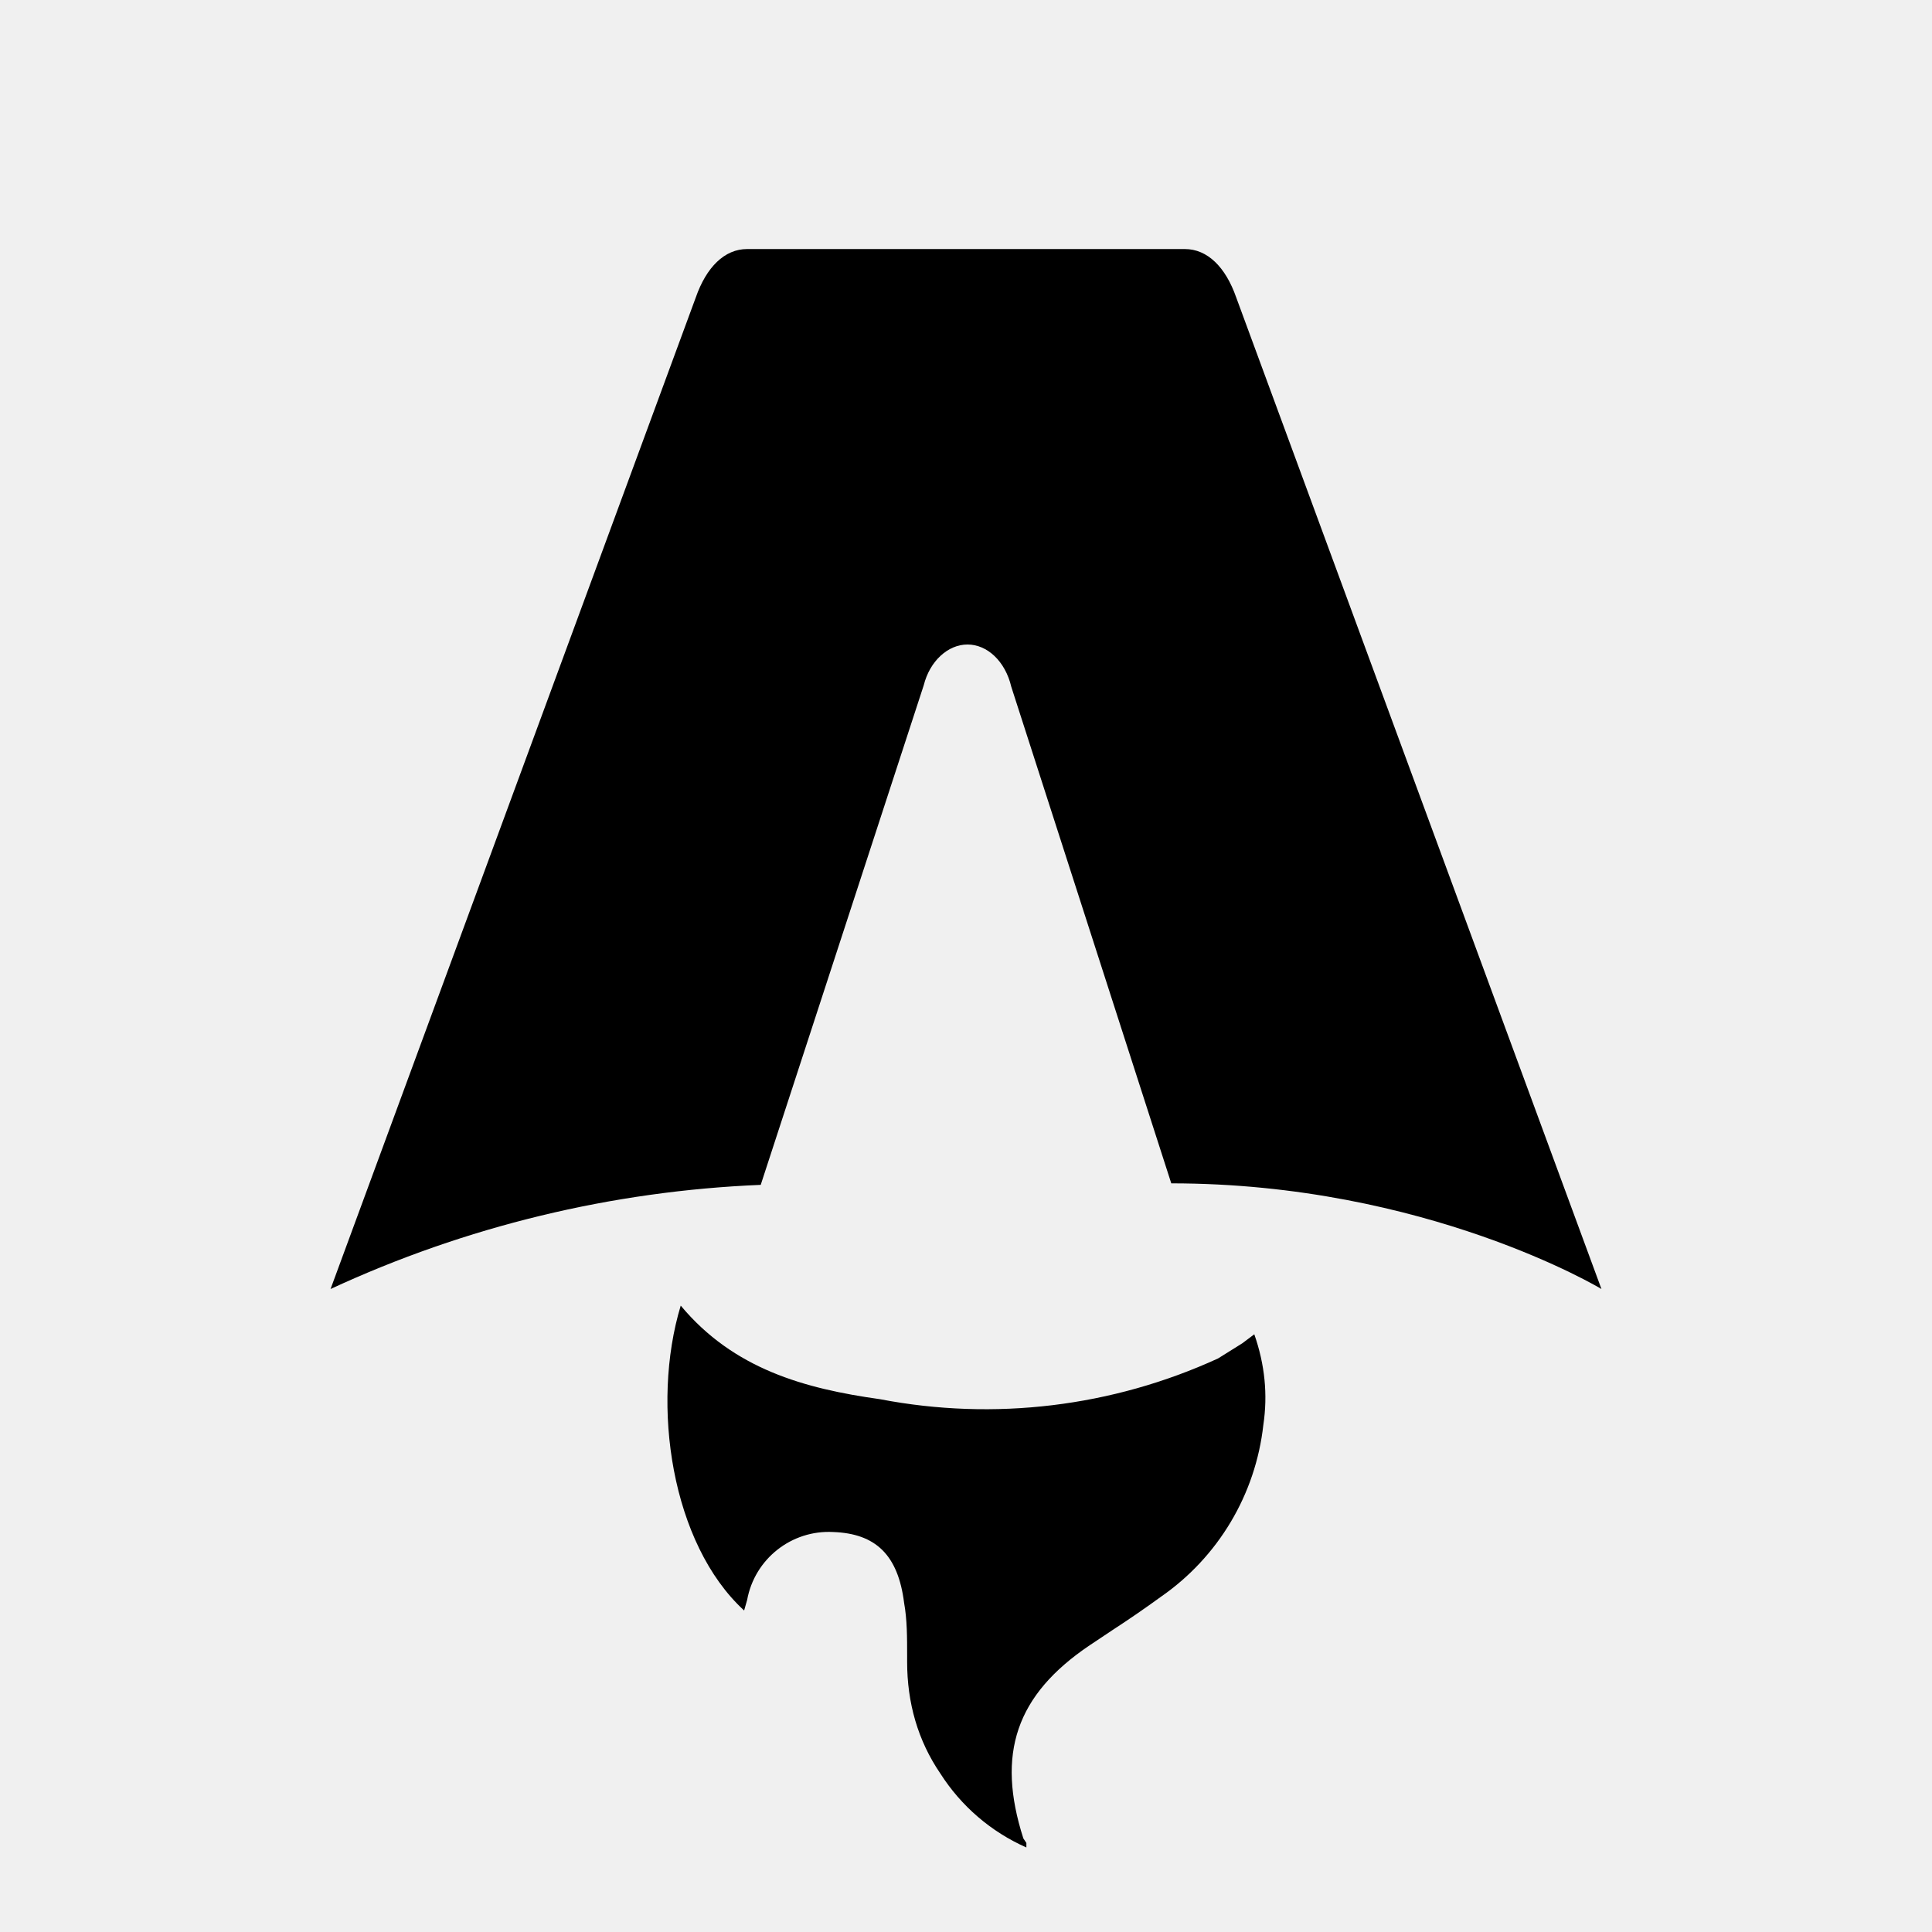
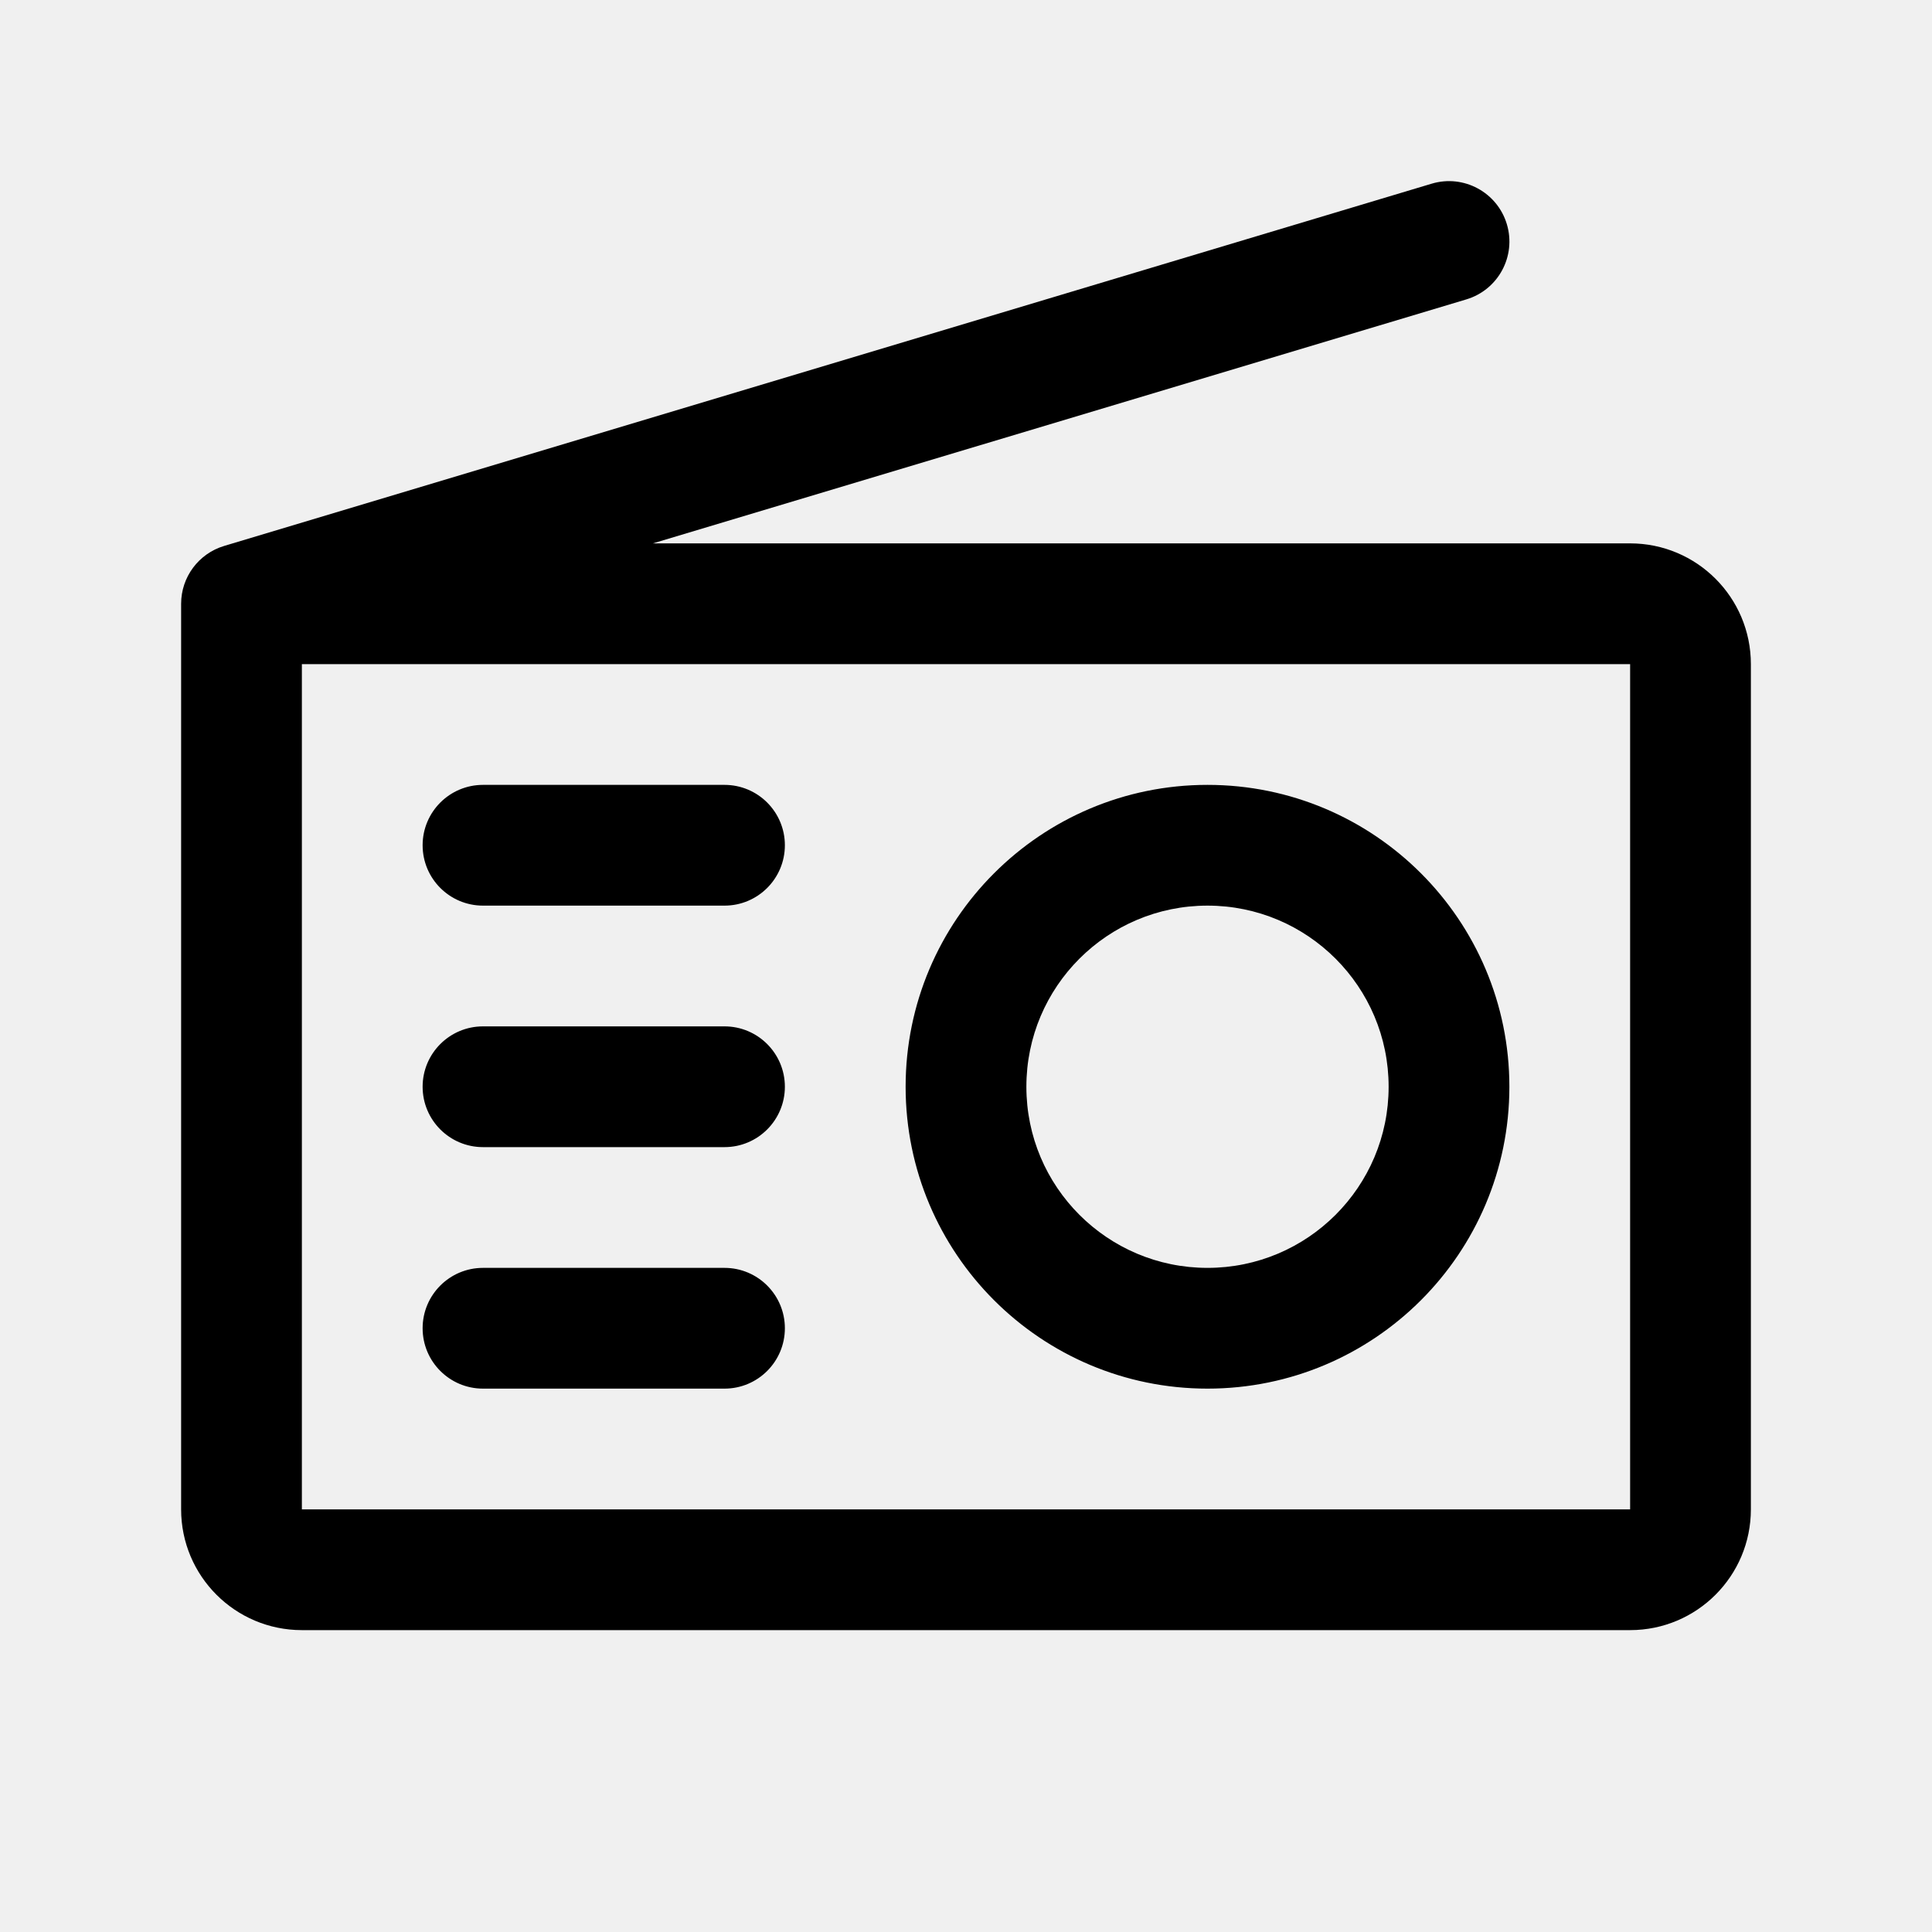
- <svg xmlns="http://www.w3.org/2000/svg" fill="none" viewBox="0 0 128 128">
-   <path d="M50.4 78.5a75.1 75.1 0 0 0-28.5 6.9l24.2-65.7c.7-2 1.9-3.2 3.4-3.2h29c1.5 0 2.7 1.2 3.4 3.2l24.2 65.7s-11.6-7-28.5-7L67 45.5c-.4-1.7-1.6-2.8-2.9-2.8-1.3 0-2.5 1.1-2.9 2.7L50.4 78.5Zm-1.1 28.2Zm-4.2-20.2c-2 6.6-.6 15.8 4.2 20.2a17.5 17.5 0 0 1 .2-.7 5.5 5.5 0 0 1 5.7-4.5c2.8.1 4.3 1.5 4.7 4.7.2 1.1.2 2.3.2 3.5v.4c0 2.7.7 5.2 2.2 7.4a13 13 0 0 0 5.7 4.9v-.3l-.2-.3c-1.8-5.6-.5-9.5 4.4-12.8l1.5-1a73 73 0 0 0 3.2-2.2 16 16 0 0 0 6.8-11.4c.3-2 .1-4-.6-6l-.8.6-1.6 1a37 37 0 0 1-22.4 2.7c-5-.7-9.7-2-13.2-6.2Z" />
+ <svg xmlns="http://www.w3.org/2000/svg" width="16" height="16" fill="#000000" viewBox="0 0 256 256">
+   <path d="M104,176a8,8,0,0,1-8,8H64a8,8,0,0,1,0-16H96A8,8,0,0,1,104,176Zm-8-40H64a8,8,0,0,0,0,16H96a8,8,0,0,0,0-16Zm0-32H64a8,8,0,0,0,0,16H96a8,8,0,0,0,0-16ZM232,88V200a16,16,0,0,1-16,16H40a16,16,0,0,1-16-16V80a8,8,0,0,1,5.7-7.66l160-48a8,8,0,0,1,4.6,15.33L86.51,72H216A16,16,0,0,1,232,88ZM216,200V88H40V200H216Zm-16-56a40,40,0,1,1-40-40A40,40,0,0,1,200,144Zm-16,0a24,24,0,1,0-24,24A24,24,0,0,0,184,144Z" />
  <style>
        path { fill: #000; }
        @media (prefers-color-scheme: dark) {
            path { fill: #FFF; }
        }
    </style>
</svg>
